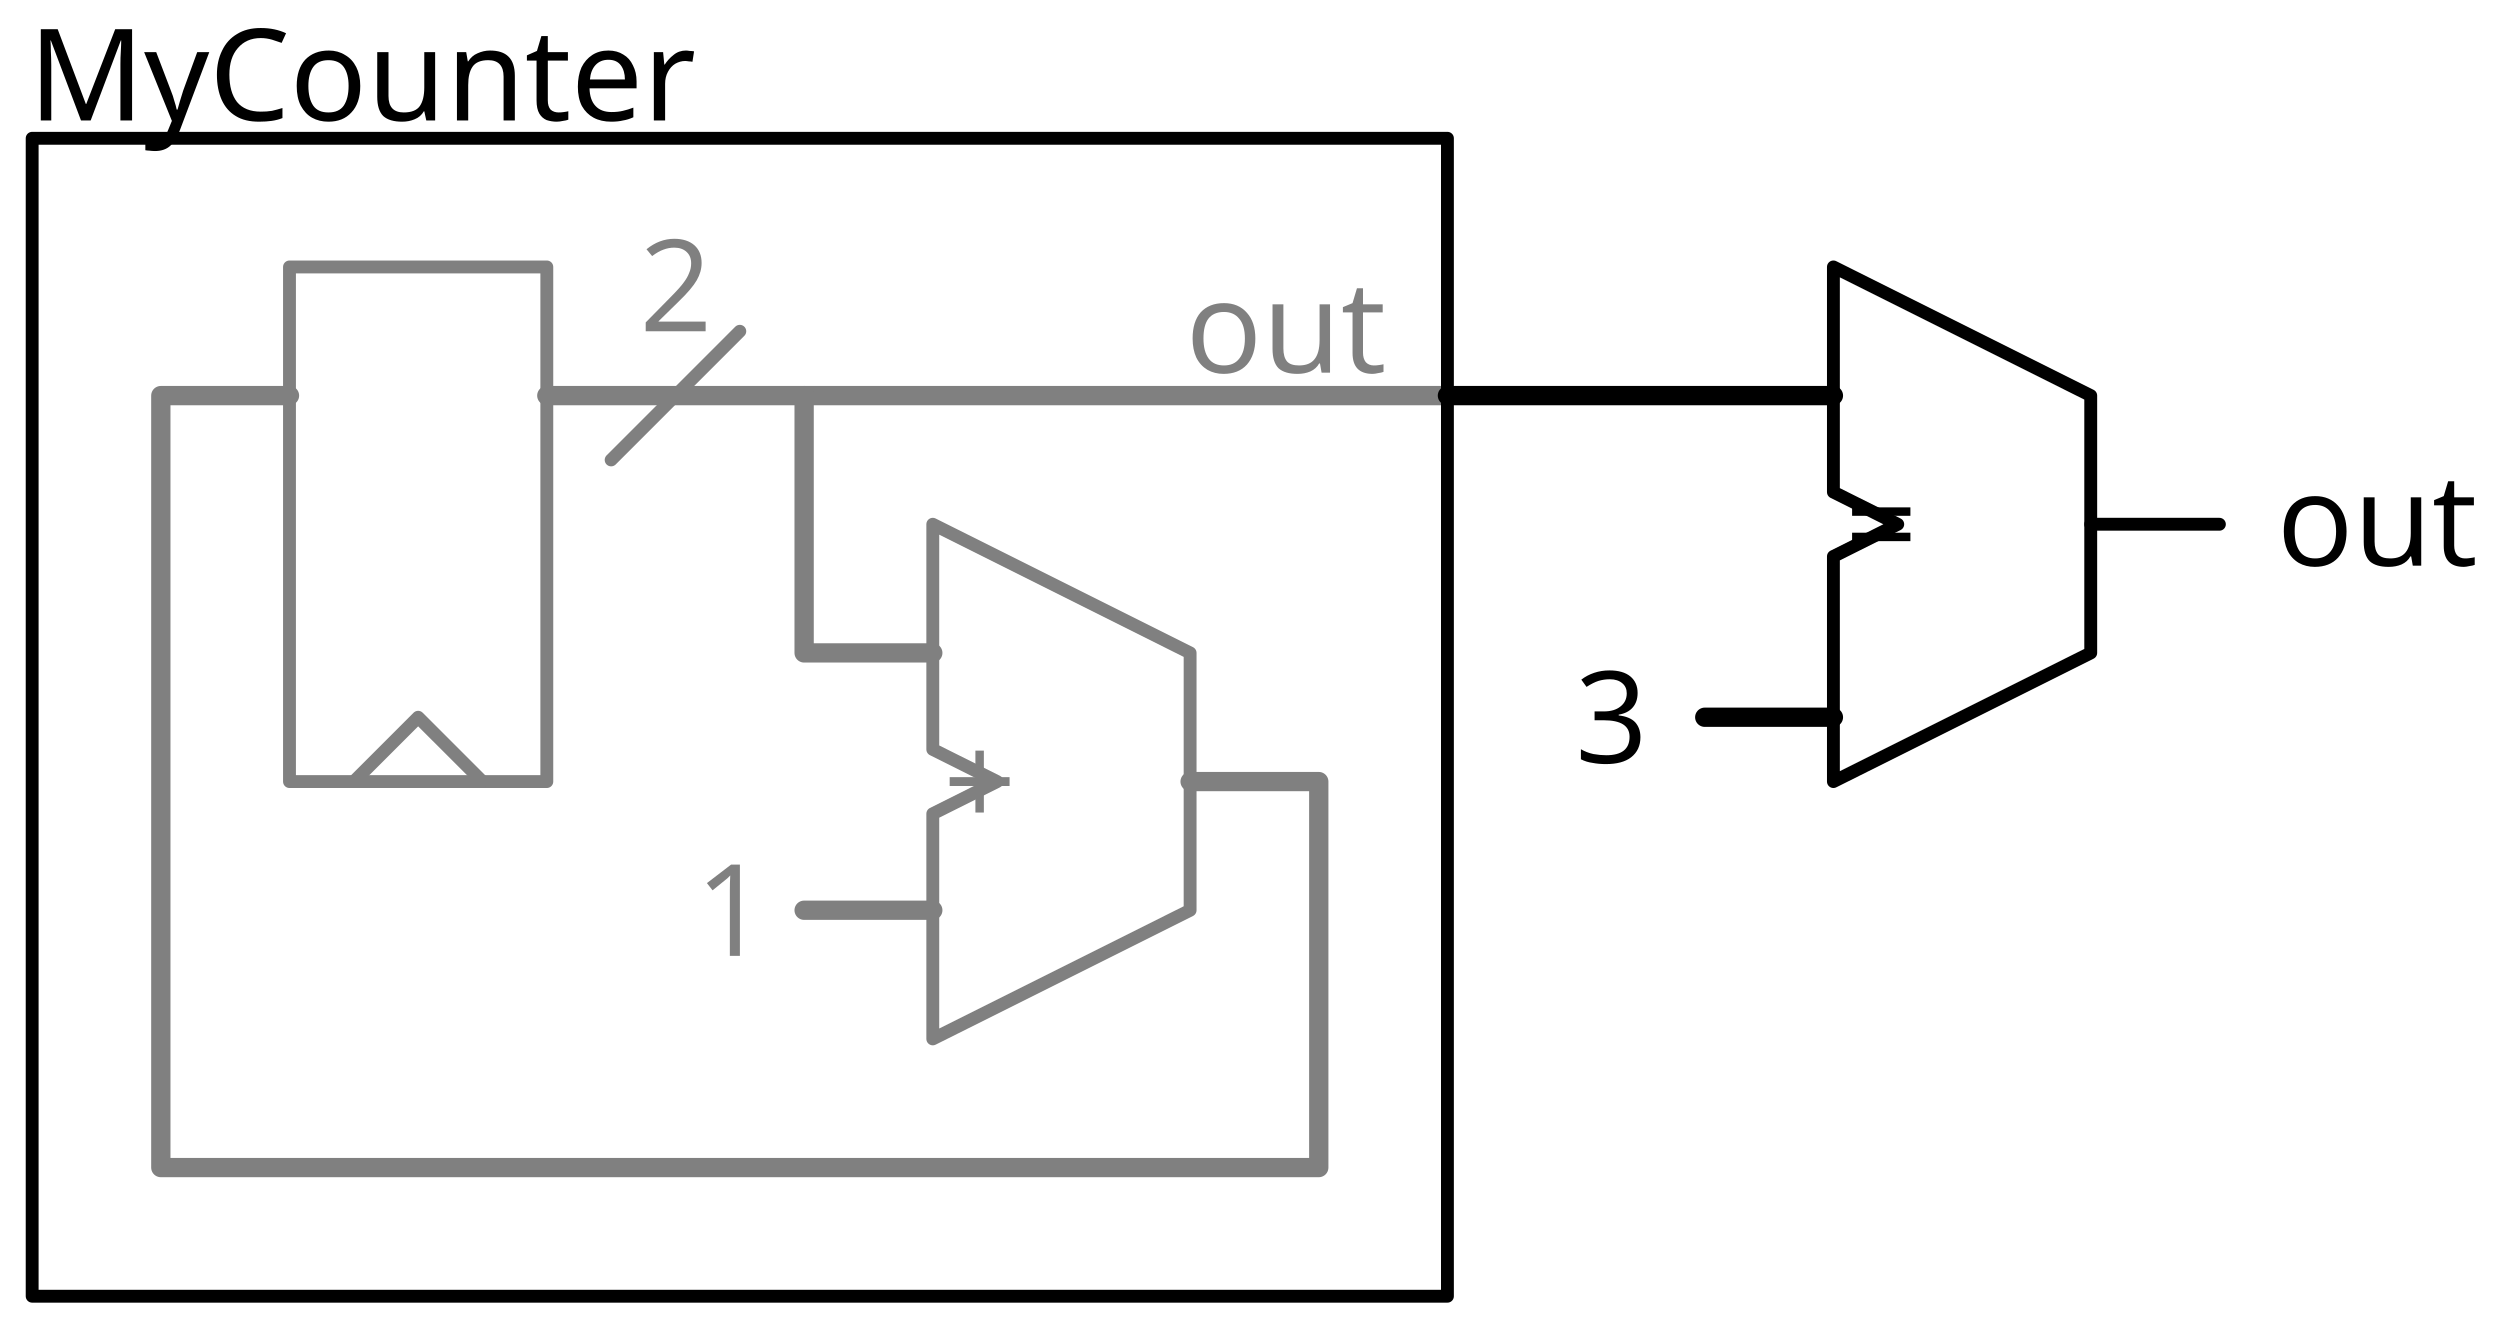
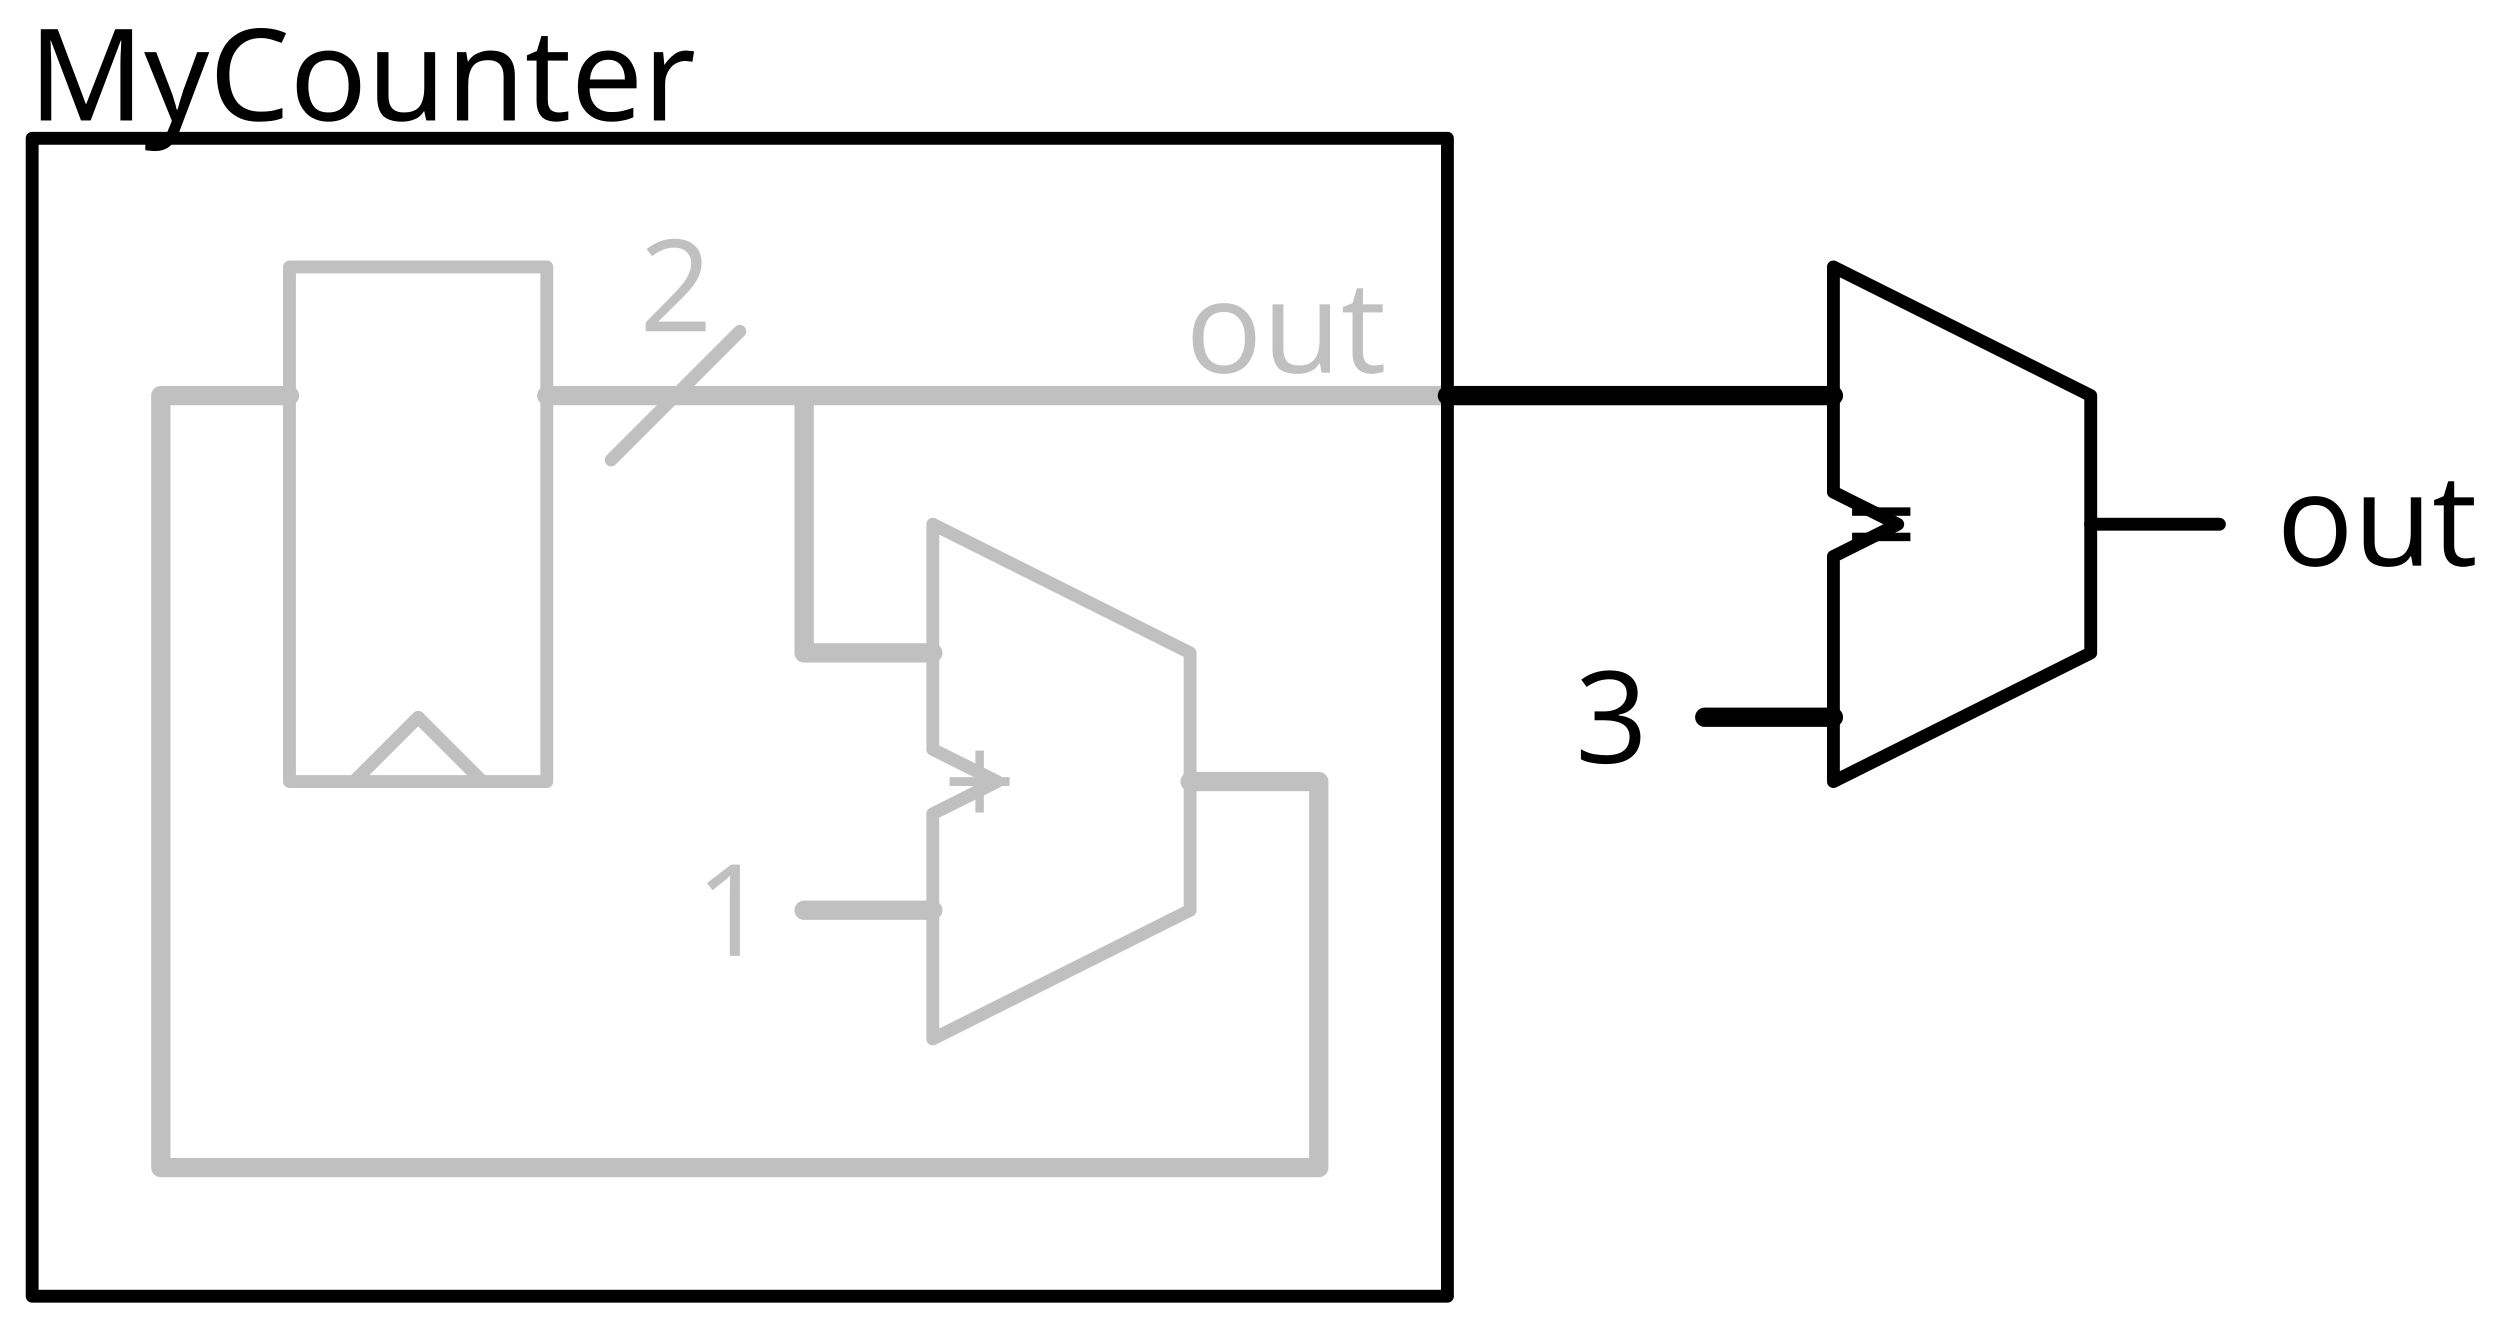
<svg xmlns="http://www.w3.org/2000/svg" width="97.155mm" height="51.624mm" viewBox="0 0 97.155 51.624" version="1.1" id="svg8">
  <defs id="defs2">
    <marker orient="auto" refY="0" refX="0" id="marker6650" style="overflow:visible">
      <path id="path6648" style="fill:#000000;fill-opacity:1;fill-rule:evenodd;stroke:#000000;stroke-width:0.625;stroke-linejoin:round;stroke-opacity:1" d="M 8.719,4.034 -2.207,0.016 8.719,-4.002 c -1.745,2.372 -1.735,5.617 -6e-7,8.035 z" transform="scale(-0.6)" />
    </marker>
    <marker orient="auto" refY="0" refX="0" id="marker6556" style="overflow:visible">
      <path id="path6554" style="fill:#000000;fill-opacity:1;fill-rule:evenodd;stroke:#000000;stroke-width:0.625;stroke-linejoin:round;stroke-opacity:1" d="M 8.719,4.034 -2.207,0.016 8.719,-4.002 c -1.745,2.372 -1.735,5.617 -6e-7,8.035 z" transform="scale(-0.6)" />
    </marker>
    <marker style="overflow:visible" id="marker6389" refX="0" refY="0" orient="auto">
      <path transform="scale(-0.6)" d="M 8.719,4.034 -2.207,0.016 8.719,-4.002 c -1.745,2.372 -1.735,5.617 -6e-7,8.035 z" style="fill:#000000;fill-opacity:1;fill-rule:evenodd;stroke:#000000;stroke-width:0.625;stroke-linejoin:round;stroke-opacity:1" id="path6387" />
    </marker>
    <marker style="overflow:visible" id="marker6245" refX="0" refY="0" orient="auto">
      <path transform="matrix(-0.4,0,0,-0.4,-4,0)" style="fill:#000000;fill-opacity:1;fill-rule:evenodd;stroke:#000000;stroke-width:1pt;stroke-opacity:1" d="M 0,0 5,-5 -12.5,0 5,5 Z" id="path6243" />
    </marker>
    <marker style="overflow:visible" id="marker6187" refX="0" refY="0" orient="auto">
      <path transform="matrix(-0.4,0,0,-0.4,-4,0)" style="fill:#000000;fill-opacity:1;fill-rule:evenodd;stroke:#000000;stroke-width:1pt;stroke-opacity:1" d="M 0,0 5,-5 -12.5,0 5,5 Z" id="path6185" />
    </marker>
    <marker orient="auto" refY="0" refX="0" id="marker5465" style="overflow:visible">
      <path id="path5463" d="M 0,0 5,-5 -12.5,0 5,5 Z" style="fill:#000000;fill-opacity:1;fill-rule:evenodd;stroke:#000000;stroke-width:1pt;stroke-opacity:1" transform="matrix(-0.4,0,0,-0.4,-4,0)" />
    </marker>
    <marker style="overflow:visible" id="marker5401" refX="0" refY="0" orient="auto">
      <path transform="matrix(-0.2,0,0,-0.2,-1.2,0)" style="fill:#000000;fill-opacity:1;fill-rule:evenodd;stroke:#000000;stroke-width:1pt;stroke-opacity:1" d="M 0,0 5,-5 -12.5,0 5,5 Z" id="path5399" />
    </marker>
    <marker orient="auto" refY="0" refX="0" id="Arrow1Send-2" style="overflow:visible">
      <path id="path4558-1" d="M 0,0 5,-5 -12.5,0 5,5 Z" style="fill:#000000;fill-opacity:1;fill-rule:evenodd;stroke:#000000;stroke-width:1pt;stroke-opacity:1" transform="matrix(-0.2,0,0,-0.2,-1.2,0)" />
    </marker>
    <marker orient="auto" refY="0" refX="0" id="Arrow1Send-2-9" style="overflow:visible">
      <path id="path4558-1-9" d="M 0,0 5,-5 -12.5,0 5,5 Z" style="fill:#000000;fill-opacity:1;fill-rule:evenodd;stroke:#000000;stroke-width:1pt;stroke-opacity:1" transform="matrix(-0.2,0,0,-0.2,-1.2,0)" />
    </marker>
    <marker style="overflow:visible" id="marker5401-4" refX="0" refY="0" orient="auto">
      <path transform="matrix(-0.2,0,0,-0.2,-1.2,0)" style="fill:#000000;fill-opacity:1;fill-rule:evenodd;stroke:#000000;stroke-width:1pt;stroke-opacity:1" d="M 0,0 5,-5 -12.5,0 5,5 Z" id="path5399-9" />
    </marker>
    <marker style="overflow:visible" id="marker5401-4-0" refX="0" refY="0" orient="auto">
      <path transform="matrix(-0.2,0,0,-0.2,-1.2,0)" style="fill:#000000;fill-opacity:1;fill-rule:evenodd;stroke:#000000;stroke-width:1pt;stroke-opacity:1" d="M 0,0 5,-5 -12.5,0 5,5 Z" id="path5399-9-7" />
    </marker>
  </defs>
  <g id="layer1" transform="translate(-8.75,-246.6263)">
-     <rect style="opacity:1;fill:none;fill-opacity:1;fill-rule:nonzero;stroke:#808080;stroke-width:0.5;stroke-linecap:round;stroke-linejoin:round;stroke-miterlimit:4;stroke-dasharray:none;stroke-dashoffset:0;stroke-opacity:1" id="rect4487" width="10" height="20" x="20" y="257" />
-     <path style="fill:none;fill-rule:evenodd;stroke:#808080;stroke-width:0.5;stroke-linecap:round;stroke-linejoin:round;stroke-miterlimit:4;stroke-dasharray:none;stroke-opacity:1" d="M 22.5,277 25,274.5 l 2.5,2.5" id="path4495" />
-     <text xml:space="preserve" style="font-style:normal;font-variant:normal;font-weight:normal;font-stretch:normal;font-size:4.961px;line-height:125%;font-family:'Open Sans';-inkscape-font-specification:'Open Sans';text-align:start;letter-spacing:0px;word-spacing:0px;text-anchor:start;fill:#808080;fill-opacity:1;stroke:none;stroke-width:0.265px;stroke-linecap:butt;stroke-linejoin:miter;stroke-opacity:1" x="54.816" y="261.111" id="text6500-9-3-7-6">
-       <tspan id="tspan6498-6-5-9-0" x="54.816" y="261.111" style="text-align:start;text-anchor:start;fill:#808080;fill-opacity:1;stroke-width:0.265px">out</tspan>
+     <rect style="opacity:1;fill:none;fill-opacity:1;fill-rule:nonzero;stroke:#c0c0c0;stroke-width:0.5;stroke-linecap:round;stroke-linejoin:round;stroke-miterlimit:4;stroke-dasharray:none;stroke-dashoffset:0;stroke-opacity:1" id="rect4487" width="10" height="20" x="20" y="257" />
+     <path style="fill:none;fill-rule:evenodd;stroke:#c0c0c0;stroke-width:0.5;stroke-linecap:round;stroke-linejoin:round;stroke-miterlimit:4;stroke-dasharray:none;stroke-opacity:1" d="M 22.5,277 25,274.5 l 2.5,2.5" id="path4495" />
+     <text xml:space="preserve" style="font-style:normal;font-variant:normal;font-weight:normal;font-stretch:normal;font-size:4.961px;line-height:125%;font-family:'Open Sans';-inkscape-font-specification:'Open Sans';text-align:start;letter-spacing:0px;word-spacing:0px;text-anchor:start;fill:#c0c0c0;fill-opacity:1;stroke:none;stroke-width:0.265px;stroke-linecap:butt;stroke-linejoin:miter;stroke-opacity:1;" x="54.816" y="261.111" id="text6500-9-3-7-6">
+       <tspan id="tspan6498-6-5-9-0" x="54.816" y="261.111" style="text-align:start;text-anchor:start;fill:#c0c0c0;fill-opacity:1;stroke-width:0.265px;">out</tspan>
    </text>
-     <path style="fill:none;fill-rule:evenodd;stroke:#808080;stroke-width:0.75;stroke-linecap:round;stroke-linejoin:round;stroke-miterlimit:4;stroke-dasharray:none;stroke-opacity:1" d="m 30,262 c 11.667,0 23.334,0 35,0" id="path4662" />
+     <path style="fill:none;fill-rule:evenodd;stroke:#c0c0c0;stroke-width:0.75;stroke-linecap:round;stroke-linejoin:round;stroke-miterlimit:4;stroke-dasharray:none;stroke-opacity:1" d="m 30,262 c 11.667,0 23.334,0 35,0" id="path4662" />
    <g id="g4679" transform="translate(-4.999998,4.913916e-6)">
-       <path id="path4670" d="m 50,267 v 8.75 l 2.5,1.25 -2.5,1.25 V 287 L 60,282 V 272 l -10,-5" style="fill:none;fill-rule:evenodd;stroke:#808080;stroke-width:0.5;stroke-linecap:round;stroke-linejoin:round;stroke-miterlimit:4;stroke-dasharray:none;stroke-opacity:1" />
-       <text id="text4674" y="278.751" x="56.34" style="font-style:normal;font-weight:normal;font-size:4.961px;line-height:125%;font-family:sans-serif;letter-spacing:0px;word-spacing:0px;fill:#808080;fill-opacity:1;stroke:none;stroke-width:0.265px;stroke-linecap:butt;stroke-linejoin:miter;stroke-opacity:1" xml:space="preserve">
-         <tspan style="font-style:normal;font-variant:normal;font-weight:normal;font-stretch:normal;font-family:'Open Sans';-inkscape-font-specification:'Open Sans';text-align:center;text-anchor:middle;fill:#808080;fill-opacity:1;stroke-width:0.265px" y="278.751" x="56.34" id="tspan4672">+</tspan>
+       <path id="path4670" d="m 50,267 v 8.75 l 2.5,1.25 -2.5,1.25 V 287 L 60,282 V 272 l -10,-5" style="fill:none;fill-rule:evenodd;stroke:#c0c0c0;stroke-width:0.5;stroke-linecap:round;stroke-linejoin:round;stroke-miterlimit:4;stroke-dasharray:none;stroke-opacity:1" />
+       <text id="text4674" y="278.751" x="56.34" style="font-style:normal;font-weight:normal;font-size:4.961px;line-height:125%;font-family:sans-serif;letter-spacing:0px;word-spacing:0px;fill:#c0c0c0;fill-opacity:1;stroke:none;stroke-width:0.265px;stroke-linecap:butt;stroke-linejoin:miter;stroke-opacity:1;" xml:space="preserve">
+         <tspan style="font-style:normal;font-variant:normal;font-weight:normal;font-stretch:normal;font-family:'Open Sans';-inkscape-font-specification:'Open Sans';text-align:center;text-anchor:middle;fill:#c0c0c0;fill-opacity:1;stroke-width:0.265px;" y="278.751" x="56.34" id="tspan4672">+</tspan>
      </text>
    </g>
-     <path style="fill:none;fill-rule:evenodd;stroke:#808080;stroke-width:0.75;stroke-linecap:round;stroke-linejoin:round;stroke-miterlimit:4;stroke-dasharray:none;stroke-opacity:1" d="m 40,262 v 10 h 5" id="path4681" />
-     <path style="fill:none;fill-rule:evenodd;stroke:#808080;stroke-width:0.75;stroke-linecap:round;stroke-linejoin:round;stroke-miterlimit:4;stroke-dasharray:none;stroke-opacity:1" d="M 45,282 H 40" id="path4683" />
-     <path style="fill:none;fill-rule:evenodd;stroke:#808080;stroke-width:0.75;stroke-linecap:round;stroke-linejoin:round;stroke-miterlimit:4;stroke-dasharray:none;stroke-opacity:1" d="m 55,277 h 5 v 15 H 15 v -30 h 5" id="path4685" />
-     <path style="fill:none;fill-rule:evenodd;stroke:#808080;stroke-width:0.5;stroke-linecap:round;stroke-linejoin:round;stroke-miterlimit:4;stroke-dasharray:none;stroke-opacity:1" d="m 37.5,259.5 -5,5" id="path4687" />
-     <text xml:space="preserve" style="font-style:normal;font-variant:normal;font-weight:normal;font-stretch:normal;font-size:4.961px;line-height:125%;font-family:'Open Sans';-inkscape-font-specification:'Open Sans';text-align:start;letter-spacing:0px;word-spacing:0px;text-anchor:start;fill:#808080;fill-opacity:1;stroke:none;stroke-width:0.265px;stroke-linecap:butt;stroke-linejoin:miter;stroke-opacity:1" x="33.594" y="259.5" id="text6500-9-3-7-6-0">
-       <tspan id="tspan6498-6-5-9-0-5" x="33.594" y="259.5" style="text-align:start;text-anchor:start;fill:#808080;fill-opacity:1;stroke-width:0.265px">2</tspan>
+     <path style="fill:none;fill-rule:evenodd;stroke:#c0c0c0;stroke-width:0.75;stroke-linecap:round;stroke-linejoin:round;stroke-miterlimit:4;stroke-dasharray:none;stroke-opacity:1" d="m 40,262 v 10 h 5" id="path4681" />
+     <path style="fill:none;fill-rule:evenodd;stroke:#c0c0c0;stroke-width:0.75;stroke-linecap:round;stroke-linejoin:round;stroke-miterlimit:4;stroke-dasharray:none;stroke-opacity:1" d="M 45,282 H 40" id="path4683" />
+     <path style="fill:none;fill-rule:evenodd;stroke:#c0c0c0;stroke-width:0.75;stroke-linecap:round;stroke-linejoin:round;stroke-miterlimit:4;stroke-dasharray:none;stroke-opacity:1" d="m 55,277 h 5 v 15 H 15 v -30 h 5" id="path4685" />
+     <path style="fill:none;fill-rule:evenodd;stroke:#c0c0c0;stroke-width:0.5;stroke-linecap:round;stroke-linejoin:round;stroke-miterlimit:4;stroke-dasharray:none;stroke-opacity:1" d="m 37.5,259.5 -5,5" id="path4687" />
+     <text xml:space="preserve" style="font-style:normal;font-variant:normal;font-weight:normal;font-stretch:normal;font-size:4.961px;line-height:125%;font-family:'Open Sans';-inkscape-font-specification:'Open Sans';text-align:start;letter-spacing:0px;word-spacing:0px;text-anchor:start;fill:#c0c0c0;fill-opacity:1;stroke:none;stroke-width:0.265px;stroke-linecap:butt;stroke-linejoin:miter;stroke-opacity:1;" x="33.594" y="259.5" id="text6500-9-3-7-6-0">
+       <tspan id="tspan6498-6-5-9-0-5" x="33.594" y="259.5" style="text-align:start;text-anchor:start;fill:#c0c0c0;fill-opacity:1;stroke-width:0.265px;">2</tspan>
    </text>
-     <text xml:space="preserve" style="font-style:normal;font-variant:normal;font-weight:normal;font-stretch:normal;font-size:4.961px;line-height:125%;font-family:'Open Sans';-inkscape-font-specification:'Open Sans';text-align:start;letter-spacing:0px;word-spacing:0px;text-anchor:start;fill:#808080;fill-opacity:1;stroke:none;stroke-width:0.265px;stroke-linecap:butt;stroke-linejoin:miter;stroke-opacity:1" x="35.768" y="283.771" id="text6500-9-3-7-6-0-0">
-       <tspan id="tspan6498-6-5-9-0-5-9" x="35.768" y="283.771" style="text-align:start;text-anchor:start;fill:#808080;fill-opacity:1;stroke-width:0.265px">1</tspan>
+     <text xml:space="preserve" style="font-style:normal;font-variant:normal;font-weight:normal;font-stretch:normal;font-size:4.961px;line-height:125%;font-family:'Open Sans';-inkscape-font-specification:'Open Sans';text-align:start;letter-spacing:0px;word-spacing:0px;text-anchor:start;fill:#c0c0c0;fill-opacity:1;stroke:none;stroke-width:0.265px;stroke-linecap:butt;stroke-linejoin:miter;stroke-opacity:1;" x="35.768" y="283.771" id="text6500-9-3-7-6-0-0">
+       <tspan id="tspan6498-6-5-9-0-5-9" x="35.768" y="283.771" style="text-align:start;text-anchor:start;fill:#c0c0c0;fill-opacity:1;stroke-width:0.265px;">1</tspan>
    </text>
    <rect style="opacity:1;fill:none;fill-opacity:1;fill-rule:nonzero;stroke:#000000;stroke-width:0.5;stroke-linecap:round;stroke-linejoin:round;stroke-miterlimit:4;stroke-dasharray:none;stroke-dashoffset:0;stroke-opacity:1" id="rect7134" width="55" height="45" x="10" y="252" />
    <text xml:space="preserve" style="font-style:normal;font-weight:normal;font-size:4.961px;line-height:125%;font-family:sans-serif;text-align:start;letter-spacing:0px;word-spacing:0px;text-anchor:start;fill:#000000;fill-opacity:1;stroke:none;stroke-width:0.265px;stroke-linecap:butt;stroke-linejoin:miter;stroke-opacity:1" x="9.852" y="251.308" id="text7138">
      <tspan id="tspan7136" x="9.852" y="251.308" style="text-align:start;text-anchor:start;stroke-width:0.265px">MyCounter</tspan>
    </text>
    <g id="g4679-9" transform="translate(17.5,15)">
      <path id="path4670-8" d="m 62.5,242 v 8.75 l 2.5,1.25 -2.5,1.25 V 262 L 72.5,257 V 247 l -10,-5" style="fill:none;fill-rule:evenodd;stroke:#000000;stroke-width:0.5;stroke-linecap:round;stroke-linejoin:round;stroke-miterlimit:4;stroke-dasharray:none;stroke-opacity:1" />
      <text id="text4674-5" y="253.749" x="68.878" style="font-style:normal;font-weight:normal;font-size:4.961px;line-height:125%;font-family:sans-serif;letter-spacing:0px;word-spacing:0px;fill:#808080;fill-opacity:1;stroke:none;stroke-width:0.265px;stroke-linecap:butt;stroke-linejoin:miter;stroke-opacity:1" xml:space="preserve">
        <tspan style="font-style:normal;font-variant:normal;font-weight:normal;font-stretch:normal;font-family:'Open Sans';-inkscape-font-specification:'Open Sans';text-align:center;text-anchor:middle;fill:#000000;fill-opacity:1;stroke-width:0.265px" y="253.749" x="68.878" id="tspan4672-5">=</tspan>
      </text>
      <path style="fill:none;fill-rule:evenodd;stroke:#000000;stroke-width:0.75;stroke-linecap:round;stroke-linejoin:round;stroke-miterlimit:4;stroke-dasharray:none;stroke-opacity:1" d="M 62.5,259.5 H 57.5" id="path7164" />
      <path style="fill:none;fill-rule:evenodd;stroke:#000000;stroke-width:0.75;stroke-linecap:round;stroke-linejoin:round;stroke-miterlimit:4;stroke-dasharray:none;stroke-opacity:1" d="m 62.5,247 h -15" id="path7164-2" />
      <path style="fill:none;fill-rule:evenodd;stroke:#000000;stroke-width:0.5;stroke-linecap:round;stroke-linejoin:round;stroke-miterlimit:4;stroke-dasharray:none;stroke-opacity:1" d="M 77.5,252 H 72.5" id="path7164-3" />
    </g>
    <text xml:space="preserve" style="font-style:normal;font-variant:normal;font-weight:normal;font-stretch:normal;font-size:4.961px;line-height:125%;font-family:'Open Sans';-inkscape-font-specification:'Open Sans';text-align:start;letter-spacing:0px;word-spacing:0px;text-anchor:start;fill:#000000;fill-opacity:1;stroke:none;stroke-width:0.265px;stroke-linecap:butt;stroke-linejoin:miter;stroke-opacity:1" x="97.221" y="268.611" id="text6500-9-3-7-6-3">
      <tspan id="tspan6498-6-5-9-0-55" x="97.221" y="268.611" style="text-align:start;text-anchor:start;fill:#000000;fill-opacity:1;stroke-width:0.265px">out</tspan>
    </text>
    <text xml:space="preserve" style="font-style:normal;font-variant:normal;font-weight:normal;font-stretch:normal;font-size:4.961px;line-height:125%;font-family:'Open Sans';-inkscape-font-specification:'Open Sans';text-align:start;letter-spacing:0px;word-spacing:0px;text-anchor:start;fill:#000000;fill-opacity:1;stroke:none;stroke-width:0.265px;stroke-linecap:butt;stroke-linejoin:miter;stroke-opacity:1" x="69.954" y="276.272" id="text6500-9-3-7-6-3-5">
      <tspan id="tspan6498-6-5-9-0-55-8" x="69.954" y="276.272" style="text-align:start;text-anchor:start;fill:#000000;fill-opacity:1;stroke-width:0.265px">3</tspan>
    </text>
  </g>
</svg>
